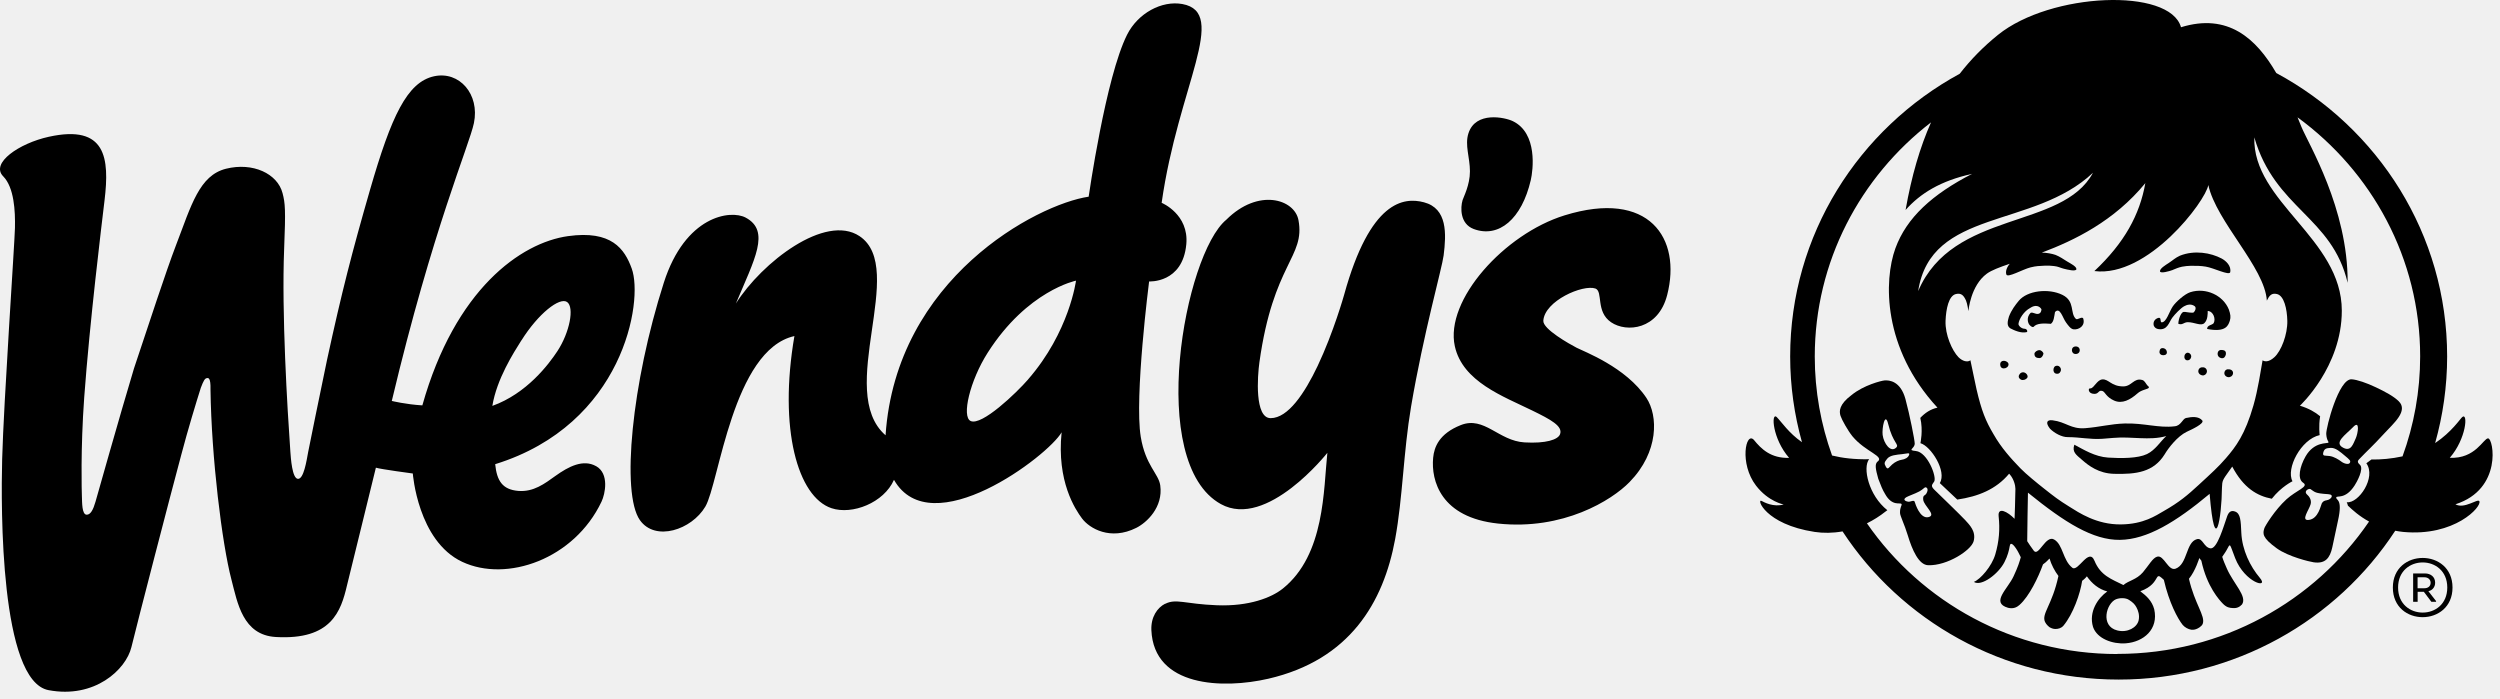
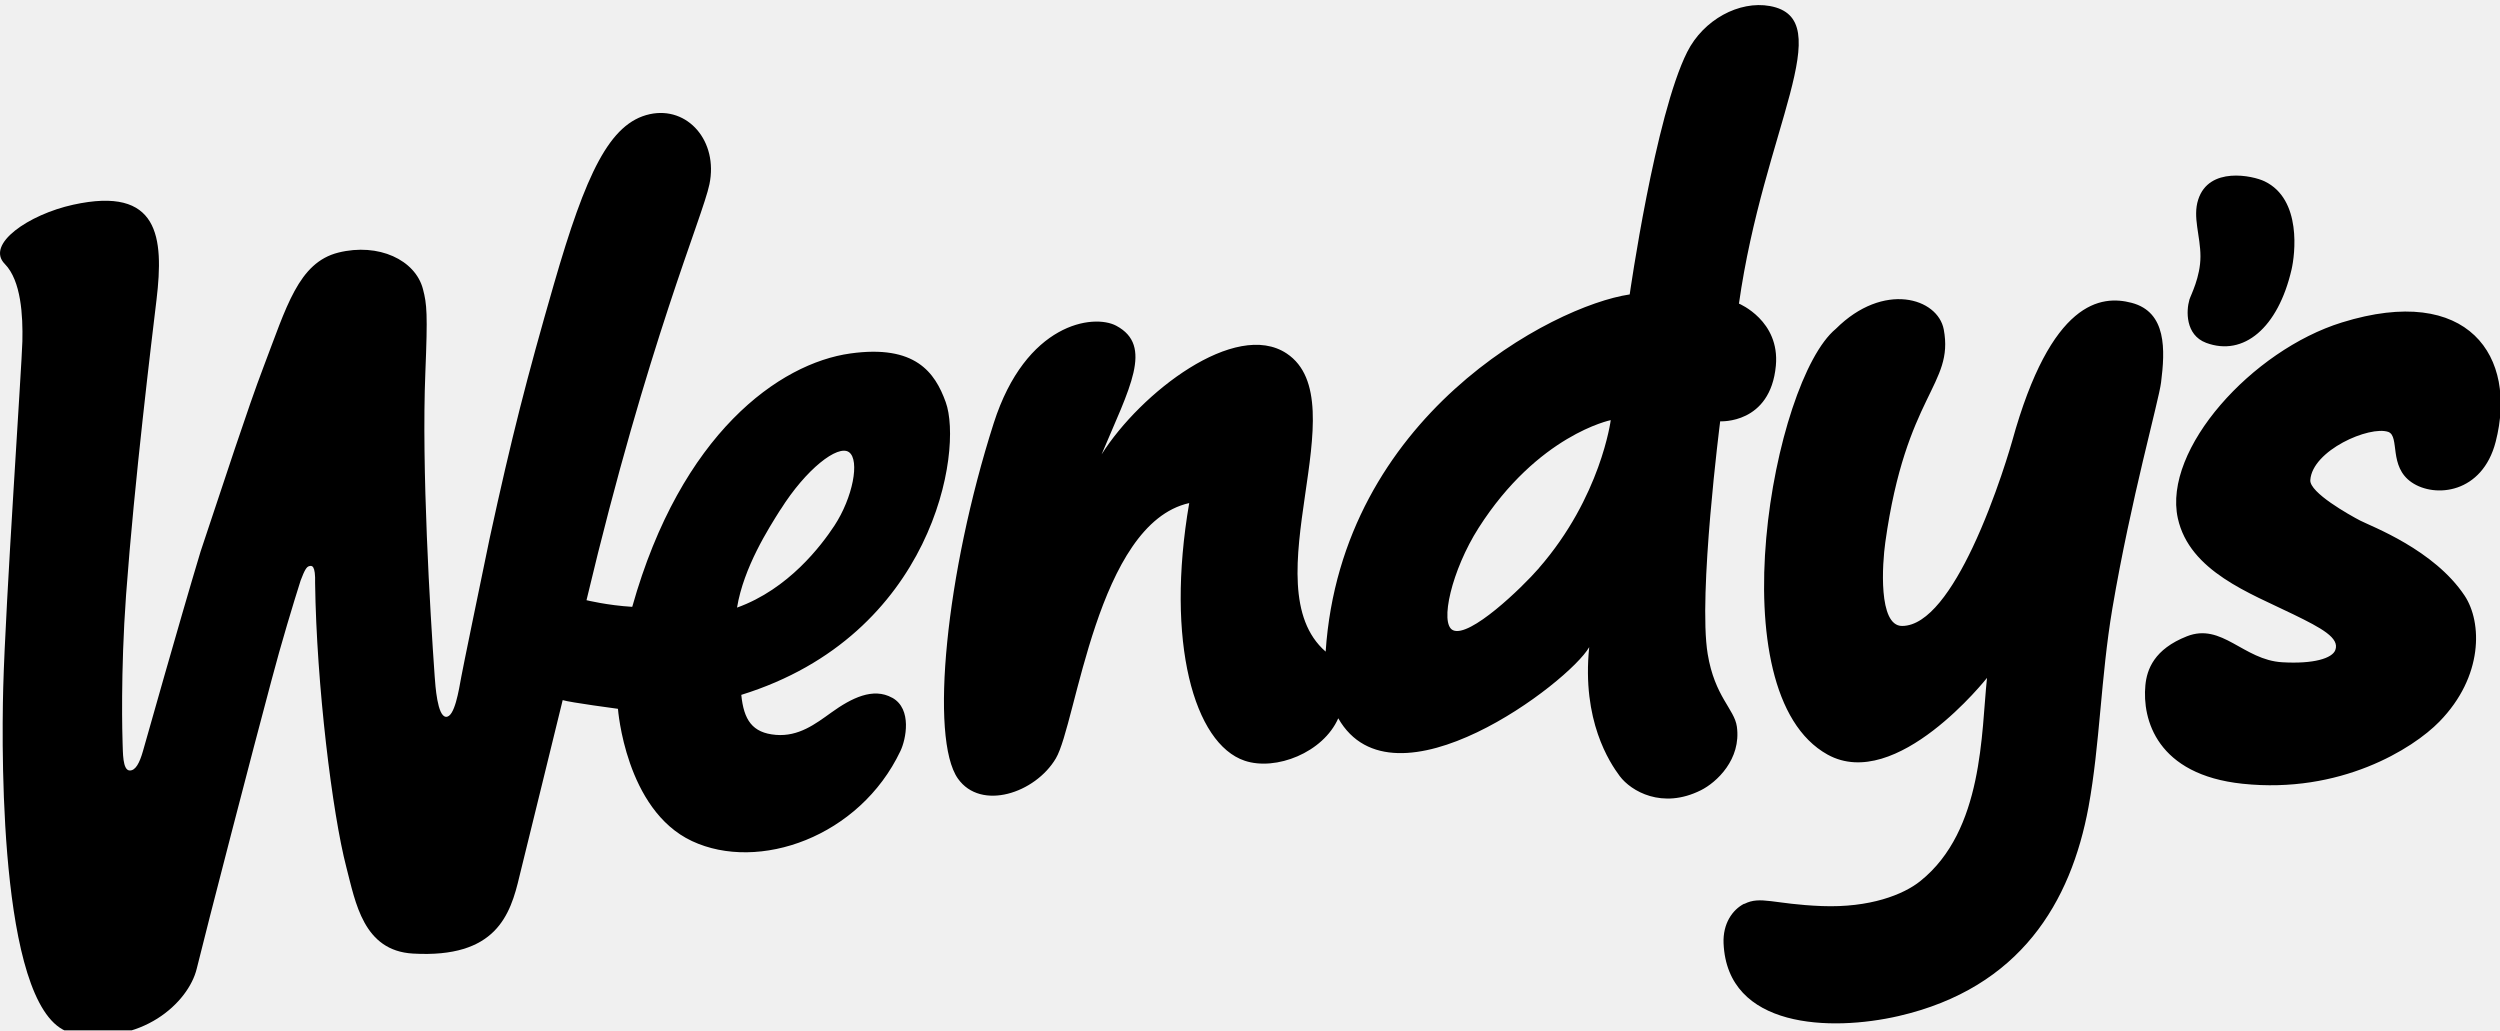
- <svg xmlns="http://www.w3.org/2000/svg" width="247" height="69" viewBox="0 0 247 69" fill="none">
-   <path d="M144.497 19.786C144.588 19.484 145.23 18.292 145.23 16.927C145.23 15.561 144.706 14.337 145.08 13.178C145.787 10.962 148.688 11.593 149.461 11.967C151.943 13.158 151.465 16.83 151.242 17.79C150.352 21.642 148.079 23.548 145.604 22.627C144.215 22.105 144.294 20.476 144.497 19.799V19.786ZM115.124 59.658C116.198 59.11 117.069 59.677 120.239 59.8C123.409 59.922 125.629 59.046 126.742 58.151C130.92 54.807 130.757 48.315 131.143 44.74C131.143 44.74 125.164 52.321 120.619 49.803C113.244 45.719 117.023 25.12 121.162 21.706C124.312 18.563 127.895 19.664 128.288 21.745C128.975 25.422 125.799 25.989 124.43 35.793C124.234 37.184 123.946 41.313 125.537 41.313C127.259 41.313 128.897 38.859 130.18 36.16C131.759 32.836 132.8 29.126 132.8 29.126C135.374 19.799 138.694 19.464 140.685 19.986C143.017 20.598 142.899 23.104 142.63 25.242C142.48 26.46 140.646 32.914 139.415 40.166C138.648 44.727 138.596 49.146 137.843 53.255C136.684 59.542 133.344 65.204 125.308 67.059C120.835 68.089 113.997 67.89 113.755 62.254C113.703 60.959 114.338 60.044 115.117 59.645L115.124 59.658ZM155.781 34.363C155.054 33.983 152.428 32.514 152.48 31.69C152.605 29.725 156.39 28.076 157.634 28.508C158.401 28.811 157.634 30.788 159.173 31.838C160.712 32.888 163.836 32.572 164.714 29.158C166.161 23.542 162.939 18.685 154.569 21.281C148.642 23.116 142.735 29.648 143.737 34.208C144.51 37.712 148.518 39.155 151.373 40.553C153.22 41.455 154.432 42.105 154.131 42.904C153.928 43.445 152.716 43.832 150.627 43.709C148.059 43.561 146.651 41.081 144.333 41.996C142.178 42.846 141.694 44.179 141.595 45.229C141.379 47.484 142.349 51.136 148.02 51.729C154.438 52.405 159.232 49.442 161.001 47.626C163.915 44.643 163.823 41.068 162.671 39.323C160.653 36.276 156.501 34.737 155.768 34.356L155.781 34.363ZM114.77 20.044C116.401 8.514 121.431 1.242 116.814 0.398C114.79 0.031 112.432 1.294 111.358 3.426C109.243 7.619 107.56 19.432 107.56 19.432C102.471 20.186 88.534 27.484 87.493 43.007C82.503 38.666 89.7 26.511 84.919 23.329C81.54 21.081 75.279 25.912 72.705 29.989C74.539 25.622 76.15 22.827 73.674 21.5C72.162 20.695 67.702 21.319 65.586 27.928C62.416 37.841 61.355 48.74 63.222 51.387C64.741 53.539 68.33 52.347 69.686 50.054C71.048 47.754 72.391 34.563 78.488 33.203C76.91 42.376 78.816 49.088 82.149 50.209C84.199 50.898 87.329 49.674 88.325 47.407C91.986 53.816 103.565 45.036 104.888 42.711C104.39 47.555 106.237 50.331 106.905 51.226C107.645 52.212 109.708 53.435 112.262 52.154C113.284 51.645 114.934 50.125 114.633 47.954C114.469 46.795 113.172 45.983 112.707 43.162C112.065 39.271 113.532 27.806 113.532 27.806C113.532 27.806 116.846 28.012 117.207 24.134C117.482 21.165 114.783 20.044 114.783 20.044H114.77ZM101.574 37.493C100.415 38.827 97.002 42.099 95.902 41.596C94.985 41.184 95.824 37.609 97.585 34.846C101.502 28.701 106.309 27.729 106.309 27.729C106.309 27.729 105.66 32.798 101.574 37.487V37.493ZM58.886 46.054C57.629 45.352 56.201 46.067 54.859 47.033C53.811 47.786 52.711 48.624 51.211 48.502C49.646 48.373 49.089 47.51 48.925 45.861C61.604 41.931 63.582 29.738 62.416 26.537C61.709 24.579 60.412 22.73 56.123 23.329C51.453 23.98 44.95 28.592 41.728 40.051C40.09 39.954 38.709 39.613 38.709 39.613C42.763 22.563 46.371 14.344 46.823 12.16C47.412 9.313 45.389 6.994 42.887 7.535C40.235 8.115 38.669 11.438 36.554 18.769C34.773 24.939 33.764 28.869 32.317 35.529C31.688 38.563 30.529 44.186 30.45 44.643C30.28 45.571 30.005 47.342 29.435 47.31C28.865 47.278 28.734 45.262 28.688 44.63C28.387 40.36 27.817 30.898 28.073 24.598C28.23 20.707 28.178 20.083 27.916 19.084C27.418 17.158 24.988 16.012 22.336 16.669C19.69 17.332 18.911 20.25 17.385 24.237C16.356 26.936 14.798 31.735 13.239 36.398C11.785 41.223 9.552 49.178 9.434 49.577C9.211 50.357 8.949 50.853 8.569 50.853C8.078 50.853 8.118 49.616 8.091 49.03C8.078 48.688 7.947 44.418 8.321 39.258C8.871 31.754 10.03 22.292 10.331 19.773C10.822 15.645 10.502 12.263 4.823 13.513C1.896 14.157 -0.973 16.121 0.318 17.422C1.398 18.524 1.516 20.843 1.477 22.524C1.444 24.031 0.363 39.774 0.213 45.371C0.088 50.215 0.01 67.271 4.791 68.186C9.336 69.049 12.44 66.176 12.984 63.935C13.593 61.423 16.808 49.023 17.915 44.914C18.557 42.472 19.389 39.735 19.84 38.318C20.109 37.603 20.24 37.403 20.41 37.365C20.581 37.319 20.829 37.287 20.797 38.492C20.888 45.197 21.936 53.706 22.86 57.242C23.462 59.555 23.98 62.75 27.254 62.936C32.742 63.252 33.685 60.398 34.288 57.816C34.681 56.179 36.947 47.039 37.137 46.208C37.628 46.363 40.785 46.782 40.785 46.782C40.785 46.782 41.276 53.448 45.67 55.51C50.058 57.571 56.732 55.252 59.43 49.564C59.79 48.811 60.216 46.795 58.893 46.054H58.886ZM51.519 33.629C53.189 30.968 55.298 29.326 56.031 29.841C56.765 30.363 56.286 32.843 55.068 34.698C54.21 35.999 52.049 38.878 48.644 40.102C49.082 37.442 50.726 34.878 51.512 33.629H51.519Z" fill="black" />
-   <path d="M236.414 58.047C236.414 61.964 242.308 61.944 242.308 58.047C242.308 54.151 236.414 54.151 236.414 58.047ZM236.931 58.047C236.931 54.743 241.791 54.743 241.791 58.047C241.791 61.352 236.931 61.345 236.931 58.047Z" fill="black" />
-   <path d="M240.592 57.571C240.592 56.991 240.147 56.656 239.584 56.656H238.418V59.458H238.863V58.473H239.479L240.219 59.458H240.684V59.387L239.924 58.408C240.33 58.331 240.592 57.989 240.592 57.571ZM238.857 57.036H239.544C239.891 57.036 240.147 57.262 240.147 57.577C240.147 57.912 239.891 58.118 239.544 58.118H238.857V57.036Z" fill="black" />
-   <path d="M197.99 35.645C197.748 35.645 197.617 35.793 197.617 35.986C197.617 36.237 197.741 36.398 197.977 36.398C198.18 36.405 198.449 36.244 198.442 35.993C198.442 35.793 198.18 35.651 197.99 35.645Z" fill="black" />
-   <path d="M199.87 36.785C199.654 36.778 199.451 36.997 199.451 37.204C199.451 37.384 199.654 37.564 199.863 37.545C200.086 37.545 200.328 37.384 200.328 37.204C200.328 36.991 200.092 36.772 199.87 36.785Z" fill="black" />
-   <path d="M201.494 34.595C201.252 34.595 201.003 34.794 201.003 34.956C201.003 35.258 201.18 35.374 201.494 35.381C201.658 35.381 201.808 35.258 201.893 34.962C201.893 34.782 201.651 34.588 201.494 34.588V34.595Z" fill="black" />
-   <path d="M202.876 36.527C202.876 36.727 202.974 36.927 203.236 36.927C203.452 36.952 203.622 36.74 203.622 36.521C203.622 36.321 203.459 36.134 203.249 36.134C202.987 36.134 202.889 36.321 202.882 36.534L202.876 36.527Z" fill="black" />
-   <path d="M204.703 34.601C204.703 34.794 204.834 34.975 205.076 34.975C205.332 34.975 205.482 34.801 205.482 34.595C205.482 34.395 205.338 34.234 205.089 34.228C204.84 34.228 204.703 34.395 204.703 34.601Z" fill="black" />
-   <path d="M214.088 34.852C214.101 34.621 213.97 34.447 213.76 34.402C213.512 34.356 213.394 34.479 213.361 34.704C213.328 34.859 213.4 35.039 213.623 35.084C213.852 35.13 214.049 35.052 214.094 34.852H214.088Z" fill="black" />
-   <path d="M216.485 35.278C216.524 35.084 216.4 34.891 216.184 34.852C216.013 34.82 215.856 34.975 215.823 35.155C215.784 35.368 215.869 35.555 216.053 35.593C216.269 35.632 216.446 35.49 216.485 35.284V35.278Z" fill="black" />
-   <path d="M219.628 34.588C219.327 34.53 219.157 34.64 219.111 34.859C219.065 35.091 219.177 35.329 219.484 35.387C219.72 35.432 219.871 35.245 219.917 35.007C219.956 34.788 219.864 34.627 219.635 34.588H219.628Z" fill="black" />
-   <path d="M217.736 36.295C217.461 36.25 217.245 36.36 217.199 36.611C217.159 36.817 217.303 37.036 217.592 37.088C217.795 37.126 217.998 36.965 218.037 36.766C218.083 36.547 217.945 36.34 217.729 36.295H217.736Z" fill="black" />
-   <path d="M220.277 36.495C220.028 36.444 219.825 36.547 219.773 36.791C219.727 37.01 219.884 37.223 220.133 37.261C220.342 37.3 220.572 37.152 220.617 36.933C220.67 36.701 220.499 36.521 220.277 36.489V36.495Z" fill="black" />
-   <path d="M216.007 41.287C215.62 41.365 215.502 42.067 214.848 42.118C213.309 42.312 211.815 41.783 209.916 41.841C208.554 41.88 207.473 42.189 206.013 42.305C204.605 42.414 204.12 41.687 202.797 41.526C202.195 41.448 202.09 41.79 202.542 42.357C202.967 42.788 203.714 43.2 204.297 43.188C205.495 43.188 206.504 43.432 207.689 43.355C207.873 43.349 208.6 43.278 208.79 43.265C210.636 43.097 212.32 43.561 214.029 43.084C213.439 43.619 212.961 44.456 212.123 44.862C211.219 45.294 209.576 45.294 208.279 45.21C206.969 45.12 205.862 44.424 204.945 43.935C204.696 44.663 205.135 44.94 205.705 45.435C206.347 46.002 207.349 46.775 208.862 46.814C211.049 46.872 212.771 46.659 213.872 44.882C214.212 44.302 215.116 43.104 216.053 42.659C216.583 42.414 217.788 41.854 217.592 41.551C217.231 41.1 216.518 41.178 216.007 41.294V41.287Z" fill="black" />
-   <path d="M214.671 26.666C214.965 26.55 215.214 26.427 215.588 26.35C215.843 26.299 216.216 26.26 216.472 26.26C217.055 26.26 217.428 26.26 217.932 26.344C218.725 26.472 220.218 27.239 220.342 26.904C220.48 26.273 219.917 25.764 219.491 25.538C218.43 24.978 216.819 24.688 215.378 25.262C214.893 25.487 214.73 25.68 214.271 25.983C213.957 26.189 213.374 26.53 213.407 26.814C213.459 27.039 214.284 26.814 214.671 26.672V26.666Z" fill="black" />
-   <path d="M206.694 38.885C207.408 39.059 207.257 38.472 207.729 38.633C208.004 38.737 208.069 39.213 208.868 39.574C209.667 39.935 210.466 39.503 211.187 38.865C211.58 38.492 212.28 38.46 212.313 38.286C212.333 38.196 212.189 38.131 212.13 38.047C211.992 37.848 211.861 37.596 211.658 37.545C210.82 37.3 210.623 38.183 209.772 38.176C208.58 38.176 208.331 37.423 207.696 37.487C207.179 37.545 206.903 38.324 206.55 38.376C206.268 38.318 206.327 38.788 206.687 38.878L206.694 38.885Z" fill="black" />
-   <path d="M203.026 30.84C203.531 30.273 203.786 31.413 204.127 31.864C204.343 32.16 204.585 32.514 204.886 32.54C205.397 32.592 206.065 32.186 205.816 31.445C205.666 31.252 205.26 31.638 205.102 31.509C204.487 30.936 205.044 29.764 203.766 29.133C202.404 28.463 200.282 28.695 199.437 29.738C199.11 30.144 198.75 30.595 198.481 31.284C198.35 31.741 198.232 32.212 198.638 32.45C198.979 32.624 199.699 32.972 200.276 32.804C200.341 32.592 200.158 32.482 200.033 32.482C199.673 32.469 199.418 32.154 199.424 32.005C199.47 31.522 199.974 30.743 200.57 30.434C201.114 30.054 201.533 30.26 201.697 30.556C201.684 30.788 201.599 30.962 201.396 31.007C201.081 31.072 200.859 30.807 200.623 30.91C200.184 31.361 200.354 31.909 200.511 32.096C200.669 32.282 200.852 32.353 200.918 32.295C201.212 31.928 201.92 31.935 202.627 31.993C202.928 31.78 202.948 31.271 203.033 30.84H203.026Z" fill="black" />
-   <path d="M220.31 31.677C220.414 31.336 220.375 31.052 220.211 30.582C219.648 29.178 217.939 28.379 216.4 28.869C215.843 29.049 214.979 29.822 214.671 30.273C214.297 30.833 214.055 31.832 213.57 31.851C213.381 31.787 213.564 31.368 213.282 31.4C212.916 31.477 212.693 31.793 212.791 32.166C212.863 32.353 213.027 32.495 213.289 32.521C214.153 32.63 214.291 31.844 214.618 31.394C214.893 31.02 215.47 30.44 215.778 30.266C216.059 30.105 216.478 29.983 216.838 30.253C217.048 30.427 216.839 30.814 216.688 30.891C216.288 30.923 215.915 30.782 215.725 30.82C215.535 30.859 215.254 31.361 215.214 31.986C215.633 32.154 215.732 31.844 216.144 31.832C216.806 31.825 217.454 32.25 217.795 31.922C218.135 31.593 218.122 30.988 218.122 30.724C218.685 30.749 218.941 31.529 218.705 31.935C218.515 32.147 218.063 32.108 218.063 32.501C219.982 32.882 220.165 32.096 220.316 31.664L220.31 31.677Z" fill="black" />
-   <path d="M230.814 49.152C230.854 48.914 231.712 49.403 232.642 47.954C232.818 47.69 233.604 46.305 233.152 45.912C232.786 45.59 233.015 45.455 233.218 45.236C233.788 44.63 234.364 44.134 235.582 42.807C236.473 41.835 237.966 40.598 236.997 39.645C236.492 39.149 235.648 38.698 234.737 38.266C233.82 37.828 232.884 37.513 232.347 37.474C231.063 37.39 229.812 42.234 229.832 42.872C229.871 43.555 230.114 43.626 230.042 43.728C229.963 43.851 228.647 43.593 227.789 45.094C227.212 46.105 226.957 47.316 227.553 47.696C228.155 48.083 226.885 48.437 225.909 49.326C224.737 50.395 223.787 51.98 223.722 52.179C223.545 52.721 223.492 53.126 224.946 54.176C226.099 55.007 228.214 55.503 228.588 55.555C229.734 55.722 230.199 55.149 230.434 54.06C230.703 52.791 230.86 52.038 230.991 51.452C231.502 49.178 230.762 49.474 230.827 49.139L230.814 49.152ZM232.497 42.183C233.198 41.455 232.956 42.846 232.753 43.297C232.484 43.87 232.288 44.643 231.509 44.237C230.533 43.728 231.751 42.962 232.497 42.183ZM229.871 49.429C229.662 49.455 229.505 49.532 229.393 49.732C229.288 49.925 229.066 51.252 228.116 51.368C227.278 51.477 228.136 50.382 228.293 49.809C228.411 49.365 228.103 49.004 227.959 48.882C227.54 48.514 228.123 48.231 228.273 48.321C228.725 48.617 228.679 48.74 230.022 48.824C230.703 48.862 230.277 49.377 229.878 49.423L229.871 49.429ZM230.166 45.055C229.727 44.991 229.446 45.107 229.537 44.721C229.635 44.34 229.812 44.27 230.29 44.25C230.762 44.237 231.227 44.65 231.685 45.036C232.118 45.403 232.288 45.519 232.163 45.732C232.039 45.944 231.561 45.796 231.312 45.596C231.083 45.423 230.605 45.113 230.166 45.055Z" fill="black" />
-   <path d="M194.192 51.419C193.799 50.981 191.271 48.54 191.12 48.392C190.688 47.973 190.93 47.864 191.1 47.574C191.369 47.117 190.439 44.675 189.286 44.559C188.383 44.469 189.168 44.347 189.175 43.825C189.175 43.484 188.671 40.946 188.258 39.426C187.767 37.635 186.654 37.558 186.215 37.584C185.874 37.609 184.119 38.06 182.94 39.026C181.709 39.947 181.689 40.617 181.846 41.094C181.971 41.474 182.56 42.531 183.019 43.104C184.329 44.682 186.28 45.081 185.468 45.635C185.232 45.886 185.298 46.324 185.573 47.303C185.796 47.909 186.018 48.444 186.234 48.785C186.955 50.099 187.773 49.596 187.872 49.803C187.937 49.931 187.708 50.073 187.721 50.672C187.721 50.968 188.166 51.812 188.481 52.869C188.926 54.344 189.574 55.812 190.498 55.844C192.391 55.909 194.761 54.363 194.997 53.468C195.253 52.495 194.598 51.877 194.192 51.419ZM186.549 41.88C187.02 43.812 187.688 43.896 187.335 44.231C186.785 44.753 186.117 43.806 186.005 42.975C185.92 42.331 186.241 40.624 186.549 41.88ZM186.935 45.899C186.621 46.176 186.523 46.466 186.326 46.118C186.13 45.777 186.169 45.68 186.451 45.326C186.732 44.972 187.38 44.927 187.924 44.869C188.435 44.817 188.697 44.688 188.625 44.927C188.527 45.236 188.173 45.384 187.891 45.423C187.629 45.461 187.25 45.616 186.935 45.899ZM190.504 51.097C189.692 51.258 189.234 49.783 189.168 49.571C189.103 49.365 188.743 49.59 188.566 49.571C188.186 49.532 187.872 49.3 188.566 49.017C189.751 48.54 189.719 48.521 190.151 48.179C190.288 48.07 190.635 48.25 190.314 48.779C190.177 48.991 189.967 48.894 190.013 49.371C190.072 49.983 191.395 50.917 190.504 51.097Z" fill="black" />
-   <path d="M242.603 49.822C247.259 48.334 246.369 43.31 245.818 43.31C245.367 43.31 244.574 45.352 242.04 45.229C243.677 43.349 243.86 40.714 243.271 41.204C243.081 41.358 242.229 42.685 240.592 43.774C241.358 41.049 241.778 38.183 241.778 35.22C241.778 23.142 234.953 12.63 224.894 7.213C222.916 3.799 220.12 1.261 215.483 2.691C214.383 -1.238 202.62 -0.761 197.401 3.445C195.973 4.598 194.722 5.867 193.622 7.284C183.634 12.727 176.869 23.194 176.869 35.22C176.869 38.15 177.282 40.991 178.035 43.69C176.712 42.769 176.037 41.706 175.527 41.191C174.963 40.721 175.121 43.361 176.764 45.236C174.957 45.294 174.007 44.353 173.287 43.465C172.481 42.576 171.826 45.809 173.496 47.98C174.728 49.577 176.227 49.841 176.227 49.841C175.225 50.131 174.308 49.629 174.046 49.493C173.509 49.204 174.354 51.799 179.286 52.553C180.137 52.682 181.074 52.675 182.043 52.502C187.819 61.307 197.879 67.142 209.327 67.142C220.775 67.142 230.88 61.275 236.65 52.437C236.898 52.482 237.147 52.527 237.416 52.553C242.518 53.043 245.236 50.047 244.96 49.519C244.803 49.223 243.493 50.324 242.603 49.828V49.822ZM223.545 35.6C223.545 35.6 223.545 35.593 223.545 35.587C223.361 36.611 223.093 38.479 222.641 40.051C221.816 42.923 220.906 44.134 219.91 45.281C219.144 46.163 218.502 46.737 217.245 47.896C216.151 48.907 215.332 49.609 213.754 50.505C213.02 50.923 211.796 51.793 209.536 51.812C207.139 51.838 205.391 50.647 204.441 50.054C203.367 49.39 202.948 49.056 201.992 48.302C201.278 47.742 200.164 46.833 199.621 46.273C198.697 45.319 197.722 44.244 196.955 42.891C196.189 41.596 195.776 40.598 195.279 38.453C195.167 37.983 194.873 36.489 194.676 35.593C194.408 35.819 193.897 35.696 193.497 35.291C192.869 34.646 192.168 33.075 192.22 31.703C192.266 30.517 192.535 29.21 193.249 29.049C193.779 28.927 194.015 29.191 194.244 29.7C194.368 29.977 194.48 30.736 194.48 30.736C194.48 30.736 194.676 28.224 196.307 27.033C196.759 26.704 197.551 26.402 198.566 26.06C198.265 26.408 198.121 26.827 198.232 27.129C198.357 27.471 199.824 26.621 200.603 26.421C201.186 26.273 201.481 26.279 202.057 26.247C202.306 26.234 202.686 26.253 202.941 26.286C203.36 26.331 203.55 26.46 203.878 26.543C204.277 26.646 205.063 26.84 205.148 26.608C205.188 26.337 204.559 26.028 204.238 25.835C203.845 25.59 203.518 25.358 203.085 25.184C202.738 25.062 202.201 24.965 201.73 24.959C204.939 23.754 208.881 21.848 211.959 18.092C211.409 21.21 209.896 23.993 206.923 26.782C212.208 27.445 217.932 19.857 218.181 18.279C218.974 21.906 223.761 26.421 223.964 29.7C224.213 29.197 224.429 28.927 224.959 29.049C225.667 29.21 225.961 30.517 225.988 31.703C226.014 33.055 225.379 34.685 224.711 35.291C224.108 35.838 223.715 35.716 223.532 35.593C223.532 35.593 223.532 35.6 223.532 35.606L223.545 35.6ZM189.515 28.759C190.773 20.566 200.898 22.633 206.786 17.068C203.753 22.724 192.947 20.72 189.515 28.759ZM209.189 64.618C198.914 64.618 189.836 59.49 184.453 51.703C185.082 51.394 185.704 51.007 186.32 50.518C186.372 50.479 186.418 50.447 186.47 50.408C184.617 48.946 184.008 46.189 184.669 45.371C183.222 45.403 182.023 45.255 181.008 45.004C179.908 41.944 179.299 38.653 179.299 35.226C179.299 25.841 183.798 17.474 190.786 12.089C189.692 14.55 188.861 17.39 188.271 20.746C189.719 19.116 191.716 17.867 194.84 17.178C190.924 19.194 188.376 21.487 187.263 24.54C186.117 27.69 185.986 34.395 191.421 40.276C190.747 40.418 190.184 40.798 189.725 41.287C190.02 42.531 189.738 43.786 189.738 43.786C190.766 44.076 192.377 46.563 191.651 47.729L193.38 49.358C195.429 49.056 197.204 48.36 198.501 46.801C198.521 46.827 198.54 46.846 198.56 46.865C198.966 47.323 199.123 47.961 199.123 48.302C199.123 49.075 199.038 51.258 199.038 51.258C198.37 50.569 197.355 50.015 197.466 51.02C197.604 52.282 197.512 53.493 197.132 54.782C196.792 55.941 195.678 57.229 195.017 57.493C195.757 57.983 197.453 56.695 198.042 55.535C198.363 54.911 198.501 54.344 198.566 53.931C198.652 53.423 199.064 54.015 199.189 54.196C199.392 54.492 199.516 54.788 199.654 55.052C199.536 55.49 199.385 55.986 198.946 56.927C198.363 58.202 196.648 59.542 198.396 60.051C198.959 60.186 199.3 59.967 199.529 59.767C200.492 58.911 201.383 57.049 201.848 55.761C202.234 55.503 202.489 55.155 202.496 55.188C202.666 55.774 203 56.418 203.373 56.907C202.758 59.793 201.671 60.637 202.051 61.455C202.182 61.732 202.476 61.957 202.476 61.957C202.679 62.08 202.869 62.138 203.053 62.144C203.341 62.144 203.635 62.08 203.865 61.822C204.827 60.663 205.522 58.666 205.718 57.384C206.013 57.171 206.183 56.94 206.183 56.94C206.674 57.648 207.349 58.215 208.2 58.434C207.283 59.078 206.34 60.444 206.792 61.944C207.198 63.123 208.744 63.651 210.014 63.561C211.783 63.432 213.282 62.176 212.837 60.192C212.608 59.355 212.071 58.878 211.462 58.415C212.608 58.002 212.889 57.429 213.119 57.043C213.276 56.772 213.466 57.004 213.787 57.287C214.304 59.542 215.155 61.126 215.653 61.745C215.876 61.996 216.177 62.163 216.518 62.221C216.74 62.228 216.904 62.202 217.1 62.105C217.1 62.105 217.526 61.912 217.631 61.629C217.913 60.862 216.825 59.651 216.269 57.184C216.924 56.379 217.29 55.136 217.29 55.136C217.29 55.136 217.369 55.252 217.493 55.394C218.044 57.964 219.288 59.303 219.622 59.645C219.989 60.019 220.27 60.057 220.591 60.076C220.991 60.109 221.259 59.986 221.508 59.722C222.052 58.93 220.689 57.693 220.021 56.192C219.825 55.742 219.661 55.374 219.556 55.014C219.792 54.685 219.962 54.395 219.962 54.395C220.401 53.609 220.237 53.622 220.833 55.142C221.79 57.59 224.226 58.215 223.27 57.088C222.314 55.961 221.521 54.337 221.443 52.643C221.39 51.439 221.364 50.737 220.833 50.543C220.46 50.402 220.211 50.543 220.041 51.014C219.7 51.973 219.059 54.273 218.391 54.176C217.723 54.08 217.631 53.12 217.061 53.268C215.941 53.564 216.151 55.748 214.946 56.186C214.206 56.45 213.8 54.788 213.119 55.001C212.673 55.136 212.313 55.844 211.717 56.547C211.075 57.287 210.309 57.352 209.792 57.803C208.619 57.217 207.539 56.875 206.936 55.407C206.38 54.041 205.319 56.534 204.749 56.096C203.793 55.355 203.838 53.803 202.941 53.3C202.103 52.837 201.409 55.059 200.931 54.402C200.649 54.022 200.446 53.719 200.289 53.468C200.315 51.529 200.328 50.105 200.361 48.675C204.022 51.645 206.792 53.371 209.445 53.339C212.143 53.307 214.998 51.561 218.312 48.791C218.836 55.226 219.504 51.155 219.53 48.186C219.556 47.477 219.583 47.445 220.251 46.511C220.355 46.357 220.454 46.221 220.545 46.099C221.652 48.199 222.995 48.998 224.455 49.275C225.379 48.089 226.498 47.548 226.498 47.548C225.83 46.312 227.33 43.4 229.184 42.988C229.184 42.988 229.066 42.112 229.229 41.126C228.738 40.714 228.096 40.347 227.232 40.083C227.232 40.083 231.371 36.25 231.371 30.698C231.371 23.555 222.543 19.96 222.726 13.571C224.776 20.643 230.395 21.377 231.947 27.941C231.993 20.579 228.044 14.17 227.376 12.521C227.252 12.218 227.127 11.902 226.996 11.593C234.338 16.952 239.112 25.545 239.112 35.207C239.112 38.672 238.496 42.002 237.37 45.088C236.276 45.326 235.222 45.416 234.298 45.397L233.794 45.77C234.796 47.162 233.035 49.764 231.856 49.622C231.908 49.725 231.947 49.835 231.974 49.957C232.412 50.37 233.074 50.988 234.063 51.529C228.692 59.407 219.563 64.605 209.215 64.605L209.189 64.618ZM209.084 59.2C209.386 59.078 209.988 59.026 210.361 59.278C210.722 59.516 210.905 59.684 211.075 59.993C211.252 60.315 211.409 60.779 211.298 61.287C211.141 61.996 210.198 62.543 209.183 62.286C207.486 61.861 208.089 59.593 209.084 59.194V59.2Z" fill="black" />
+ <svg xmlns="http://www.w3.org/2000/svg" width="165" height="68" viewBox="0 0 165 68" fill="none">
+   <g clip-path="url(#clip0_394_1372)">
+     <path d="M144.497 19.786C144.588 19.484 145.23 18.292 145.23 16.927C145.23 15.561 144.706 14.337 145.08 13.178C145.787 10.962 148.688 11.593 149.461 11.967C151.943 13.158 151.465 16.83 151.242 17.79C150.352 21.642 148.079 23.548 145.604 22.627C144.215 22.105 144.294 20.476 144.497 19.799V19.786ZM115.124 59.658C116.198 59.11 117.069 59.677 120.239 59.8C123.409 59.922 125.629 59.046 126.742 58.151C130.92 54.807 130.757 48.315 131.143 44.74C131.143 44.74 125.164 52.321 120.619 49.803C113.244 45.719 117.023 25.12 121.162 21.706C124.312 18.563 127.895 19.664 128.288 21.745C128.975 25.422 125.799 25.989 124.43 35.793C124.234 37.184 123.946 41.313 125.537 41.313C127.259 41.313 128.897 38.859 130.18 36.16C131.759 32.836 132.8 29.126 132.8 29.126C135.374 19.799 138.694 19.464 140.685 19.986C143.017 20.598 142.899 23.104 142.63 25.242C142.48 26.459 140.646 32.914 139.415 40.166C138.648 44.727 138.596 49.146 137.843 53.255C136.684 59.542 133.344 65.204 125.308 67.059C120.835 68.089 113.997 67.89 113.755 62.254C113.703 60.959 114.338 60.044 115.117 59.645L115.124 59.658ZM155.781 34.363C155.054 33.983 152.428 32.514 152.48 31.69C152.605 29.725 156.39 28.076 157.634 28.508C158.401 28.811 157.634 30.788 159.173 31.838C160.712 32.888 163.836 32.572 164.714 29.158C166.161 23.542 162.939 18.685 154.569 21.281C148.642 23.116 142.735 29.648 143.737 34.208C144.51 37.712 148.518 39.155 151.373 40.553C153.22 41.455 154.432 42.105 154.131 42.904C153.928 43.445 152.716 43.832 150.627 43.709C148.059 43.561 146.651 41.081 144.333 41.996C142.178 42.846 141.694 44.179 141.595 45.229C141.379 47.484 142.349 51.136 148.02 51.729C154.438 52.405 159.232 49.442 161.001 47.626C163.915 44.643 163.823 41.068 162.671 39.323C160.653 36.276 156.501 34.737 155.768 34.356L155.781 34.363ZM114.77 20.044C116.401 8.514 121.431 1.242 116.814 0.398C114.79 0.031 112.432 1.294 111.358 3.426C109.243 7.619 107.56 19.432 107.56 19.432C102.471 20.186 88.534 27.484 87.493 43.007C82.503 38.666 89.7 26.511 84.919 23.329C81.54 21.081 75.279 25.912 72.705 29.989C74.539 25.622 76.15 22.827 73.674 21.5C72.162 20.695 67.702 21.319 65.586 27.928C62.416 37.841 61.355 48.74 63.222 51.387C64.741 53.539 68.33 52.347 69.686 50.054C71.048 47.754 72.391 34.563 78.488 33.203C76.91 42.376 78.816 49.088 82.149 50.208C84.199 50.898 87.329 49.674 88.325 47.407C91.986 53.816 103.565 45.036 104.888 42.711C104.39 47.555 106.237 50.331 106.905 51.226C107.645 52.212 109.708 53.435 112.262 52.154C113.284 51.645 114.934 50.125 114.633 47.954C114.469 46.795 113.172 45.983 112.707 43.162C112.065 39.271 113.532 27.806 113.532 27.806C113.532 27.806 116.846 28.012 117.207 24.134C117.482 21.165 114.783 20.044 114.783 20.044H114.77ZM101.574 37.493C100.415 38.827 97.002 42.099 95.902 41.596C94.985 41.184 95.824 37.609 97.585 34.846C101.502 28.701 106.309 27.729 106.309 27.729C106.309 27.729 105.66 32.798 101.574 37.487V37.493ZM58.886 46.054C57.629 45.352 56.201 46.067 54.859 47.033C53.811 47.786 52.711 48.624 51.211 48.502C49.646 48.373 49.089 47.51 48.925 45.861C61.604 41.931 63.582 29.738 62.416 26.537C61.709 24.579 60.412 22.73 56.123 23.329C51.453 23.98 44.95 28.592 41.728 40.051C40.09 39.954 38.709 39.613 38.709 39.613C42.763 22.563 46.371 14.344 46.823 12.16C47.412 9.313 45.389 6.994 42.887 7.535C40.235 8.115 38.669 11.438 36.554 18.769C34.773 24.939 33.764 28.869 32.317 35.529C31.688 38.563 30.529 44.186 30.45 44.643C30.28 45.571 30.005 47.342 29.435 47.31C28.865 47.278 28.734 45.262 28.688 44.63C28.387 40.36 27.817 30.898 28.073 24.598C28.23 20.707 28.178 20.083 27.916 19.084C27.418 17.158 24.988 16.012 22.336 16.669C19.69 17.332 18.911 20.25 17.385 24.237C16.356 26.936 14.798 31.735 13.239 36.398C11.785 41.223 9.552 49.178 9.434 49.577C9.211 50.357 8.949 50.853 8.569 50.853C8.078 50.853 8.118 49.616 8.091 49.03C8.078 48.688 7.947 44.418 8.321 39.258C8.871 31.754 10.03 22.292 10.331 19.773C10.822 15.645 10.502 12.263 4.823 13.513C1.896 14.157 -0.973 16.121 0.318 17.422C1.398 18.524 1.516 20.843 1.477 22.524C1.444 24.031 0.363 39.774 0.213 45.371C0.088 50.215 0.01 67.271 4.791 68.186C9.336 69.049 12.44 66.176 12.984 63.935C13.593 61.423 16.808 49.023 17.915 44.914C18.557 42.472 19.389 39.735 19.84 38.318C20.109 37.603 20.24 37.403 20.41 37.365C20.581 37.319 20.829 37.287 20.797 38.492C20.888 45.197 21.936 53.706 22.86 57.242C23.462 59.555 23.98 62.75 27.254 62.936C32.742 63.252 33.685 60.398 34.288 57.816C34.681 56.179 36.947 47.039 37.137 46.208C37.628 46.363 40.785 46.782 40.785 46.782C40.785 46.782 41.276 53.448 45.67 55.51C50.058 57.571 56.732 55.252 59.43 49.564C59.79 48.811 60.216 46.795 58.893 46.054H58.886ZM51.519 33.629C53.189 30.968 55.298 29.326 56.031 29.841C56.765 30.363 56.286 32.843 55.068 34.698C54.21 35.999 52.049 38.878 48.644 40.102C49.082 37.442 50.726 34.878 51.512 33.629H51.519Z" fill="black" />
+     <path d="M236.414 58.047C236.414 61.964 242.308 61.944 242.308 58.047C242.308 54.151 236.414 54.151 236.414 58.047ZM236.931 58.047C236.931 54.743 241.791 54.743 241.791 58.047C241.791 61.352 236.931 61.345 236.931 58.047Z" fill="black" />
+     <path d="M240.592 57.571C240.592 56.991 240.147 56.656 239.584 56.656H238.418V59.458H238.863V58.473H239.479L240.219 59.458H240.684V59.387L239.924 58.408C240.33 58.331 240.592 57.989 240.592 57.571ZM238.857 57.036H239.544C239.891 57.036 240.147 57.262 240.147 57.577C240.147 57.912 239.891 58.118 239.544 58.118H238.857V57.036Z" fill="black" />
+     <path d="M197.99 35.645C197.748 35.645 197.617 35.793 197.617 35.986C197.617 36.237 197.741 36.398 197.977 36.398C198.18 36.405 198.449 36.244 198.442 35.993C198.442 35.793 198.18 35.651 197.99 35.645Z" fill="black" />
+     <path d="M199.87 36.785C199.654 36.778 199.451 36.997 199.451 37.204C199.451 37.384 199.654 37.564 199.863 37.545C200.086 37.545 200.328 37.384 200.328 37.204C200.328 36.991 200.092 36.772 199.87 36.785Z" fill="black" />
+     <path d="M201.494 34.595C201.252 34.595 201.003 34.794 201.003 34.956C201.003 35.258 201.18 35.374 201.494 35.381C201.658 35.381 201.808 35.258 201.893 34.962C201.893 34.782 201.651 34.588 201.494 34.588V34.595Z" fill="black" />
+     <path d="M202.876 36.527C202.876 36.727 202.974 36.927 203.236 36.927C203.452 36.952 203.622 36.74 203.622 36.521C203.622 36.321 203.459 36.134 203.249 36.134C202.987 36.134 202.889 36.321 202.882 36.534L202.876 36.527Z" fill="black" />
+     <path d="M204.703 34.601C204.703 34.794 204.834 34.975 205.076 34.975C205.332 34.975 205.482 34.801 205.482 34.595C205.482 34.395 205.338 34.234 205.089 34.228C204.84 34.228 204.703 34.395 204.703 34.601Z" fill="black" />
+     <path d="M214.088 34.852C214.101 34.621 213.97 34.447 213.76 34.402C213.512 34.356 213.394 34.479 213.361 34.704C213.328 34.859 213.4 35.039 213.623 35.084C213.852 35.13 214.049 35.052 214.094 34.852H214.088Z" fill="black" />
+     <path d="M216.485 35.278C216.524 35.084 216.4 34.891 216.184 34.852C216.013 34.82 215.856 34.975 215.823 35.155C215.784 35.368 215.869 35.555 216.053 35.593C216.269 35.632 216.446 35.49 216.485 35.284V35.278Z" fill="black" />
+     <path d="M219.628 34.588C219.327 34.53 219.157 34.64 219.111 34.859C219.065 35.091 219.177 35.329 219.484 35.387C219.72 35.432 219.871 35.245 219.917 35.007C219.956 34.788 219.864 34.627 219.635 34.588H219.628Z" fill="black" />
+     <path d="M217.736 36.295C217.461 36.25 217.245 36.36 217.199 36.611C217.159 36.817 217.303 37.036 217.592 37.088C217.795 37.126 217.998 36.965 218.037 36.766C218.083 36.547 217.945 36.34 217.729 36.295H217.736Z" fill="black" />
+     <path d="M220.277 36.495C220.028 36.444 219.825 36.547 219.773 36.791C219.727 37.01 219.884 37.223 220.133 37.261C220.342 37.3 220.571 37.152 220.617 36.933C220.67 36.701 220.499 36.521 220.277 36.489V36.495Z" fill="black" />
+     <path d="M216.007 41.287C215.62 41.365 215.502 42.067 214.848 42.118C213.309 42.312 211.815 41.783 209.916 41.841C208.554 41.88 207.473 42.189 206.013 42.305C204.605 42.414 204.12 41.687 202.797 41.526C202.195 41.448 202.09 41.79 202.542 42.357C202.967 42.788 203.714 43.2 204.297 43.188C205.495 43.188 206.504 43.432 207.689 43.355C207.873 43.349 208.6 43.278 208.79 43.265C210.636 43.097 212.32 43.561 214.029 43.084C213.439 43.619 212.961 44.456 212.123 44.862C211.219 45.294 209.576 45.294 208.279 45.21C206.969 45.12 205.862 44.424 204.945 43.935C204.696 44.663 205.135 44.94 205.705 45.435C206.347 46.002 207.349 46.775 208.862 46.814C211.049 46.872 212.771 46.659 213.872 44.882C214.212 44.302 215.116 43.104 216.053 42.659C216.583 42.414 217.788 41.854 217.592 41.551C217.231 41.1 216.518 41.178 216.007 41.294V41.287Z" fill="black" />
+     <path d="M214.671 26.666C214.965 26.55 215.214 26.427 215.588 26.35C215.843 26.299 216.216 26.26 216.472 26.26C217.055 26.26 217.428 26.26 217.932 26.344C218.725 26.472 220.218 27.239 220.342 26.904C220.48 26.273 219.917 25.764 219.491 25.538C218.43 24.978 216.819 24.688 215.378 25.262C214.893 25.487 214.73 25.68 214.271 25.983C213.957 26.189 213.374 26.53 213.407 26.814C213.459 27.039 214.284 26.814 214.671 26.672V26.666Z" fill="black" />
+     <path d="M206.694 38.885C207.408 39.059 207.257 38.472 207.729 38.633C208.004 38.737 208.069 39.213 208.868 39.574C209.667 39.935 210.466 39.503 211.187 38.865C211.58 38.492 212.28 38.46 212.313 38.286C212.333 38.196 212.189 38.131 212.13 38.047C211.992 37.848 211.861 37.596 211.658 37.545C210.82 37.3 210.623 38.183 209.772 38.176C208.58 38.176 208.331 37.423 207.696 37.487C207.179 37.545 206.903 38.324 206.55 38.376C206.268 38.318 206.327 38.788 206.687 38.878L206.694 38.885Z" fill="black" />
+     <path d="M203.026 30.84C203.531 30.273 203.786 31.413 204.127 31.864C204.343 32.16 204.585 32.514 204.886 32.54C205.397 32.592 206.065 32.186 205.816 31.445C205.666 31.252 205.26 31.638 205.102 31.509C204.487 30.936 205.043 29.764 203.766 29.133C202.404 28.463 200.282 28.695 199.437 29.738C199.11 30.144 198.75 30.595 198.481 31.284C198.35 31.741 198.232 32.212 198.638 32.45C198.979 32.624 199.699 32.972 200.276 32.804C200.341 32.592 200.158 32.482 200.033 32.482C199.673 32.469 199.418 32.154 199.424 32.005C199.47 31.522 199.974 30.743 200.57 30.434C201.114 30.054 201.533 30.26 201.697 30.556C201.684 30.788 201.599 30.962 201.396 31.007C201.081 31.072 200.859 30.807 200.623 30.91C200.184 31.361 200.354 31.909 200.511 32.096C200.669 32.282 200.852 32.353 200.918 32.295C201.212 31.928 201.92 31.935 202.627 31.993C202.928 31.78 202.948 31.271 203.033 30.84H203.026Z" fill="black" />
+     <path d="M220.31 31.677C220.414 31.336 220.375 31.052 220.211 30.582C219.648 29.178 217.939 28.379 216.4 28.869C215.843 29.049 214.979 29.822 214.671 30.273C214.297 30.833 214.055 31.832 213.57 31.851C213.381 31.787 213.564 31.368 213.282 31.4C212.916 31.477 212.693 31.793 212.791 32.166C212.863 32.353 213.027 32.495 213.289 32.521C214.153 32.63 214.291 31.844 214.618 31.393C214.893 31.02 215.47 30.44 215.778 30.266C216.059 30.105 216.478 29.983 216.838 30.253C217.048 30.427 216.838 30.814 216.688 30.891C216.288 30.923 215.915 30.782 215.725 30.82C215.535 30.859 215.254 31.361 215.214 31.986C215.633 32.154 215.732 31.844 216.144 31.832C216.806 31.825 217.454 32.25 217.795 31.922C218.135 31.593 218.122 30.988 218.122 30.724C218.685 30.749 218.941 31.529 218.705 31.935C218.515 32.147 218.063 32.108 218.063 32.501C219.982 32.882 220.165 32.096 220.316 31.664L220.31 31.677Z" fill="black" />
+     <path d="M230.814 49.152C230.854 48.914 231.712 49.403 232.642 47.954C232.818 47.69 233.604 46.305 233.152 45.912C232.786 45.59 233.015 45.455 233.218 45.236C233.788 44.63 234.364 44.134 235.582 42.807C236.473 41.835 237.966 40.598 236.997 39.645C236.492 39.149 235.648 38.698 234.737 38.266C233.82 37.828 232.884 37.513 232.347 37.474C231.063 37.39 229.812 42.234 229.832 42.872C229.871 43.555 230.114 43.626 230.042 43.728C229.963 43.851 228.647 43.593 227.789 45.094C227.212 46.105 226.957 47.316 227.553 47.696C228.155 48.083 226.885 48.437 225.909 49.326C224.737 50.395 223.787 51.98 223.722 52.179C223.545 52.721 223.492 53.126 224.946 54.176C226.099 55.007 228.214 55.503 228.588 55.555C229.734 55.722 230.199 55.149 230.434 54.06C230.703 52.791 230.86 52.038 230.991 51.452C231.502 49.178 230.762 49.474 230.827 49.139L230.814 49.152ZM232.497 42.183C233.198 41.455 232.956 42.846 232.753 43.297C232.484 43.87 232.288 44.643 231.509 44.237C230.533 43.728 231.751 42.962 232.497 42.183ZM229.871 49.429C229.662 49.455 229.505 49.532 229.393 49.732C229.288 49.925 229.066 51.252 228.116 51.368C227.278 51.477 228.136 50.382 228.293 49.809C228.411 49.365 228.103 49.004 227.959 48.882C227.54 48.514 228.123 48.231 228.273 48.321C228.725 48.617 228.679 48.74 230.022 48.824C230.703 48.862 230.277 49.377 229.878 49.423L229.871 49.429ZM230.166 45.055C229.727 44.991 229.446 45.107 229.537 44.721C229.635 44.34 229.812 44.27 230.29 44.25C230.762 44.237 231.227 44.65 231.685 45.036C232.118 45.403 232.288 45.519 232.163 45.732C232.039 45.944 231.561 45.796 231.312 45.596C231.083 45.423 230.605 45.113 230.166 45.055Z" fill="black" />
+     <path d="M194.192 51.419C193.799 50.981 191.271 48.54 191.12 48.392C190.688 47.973 190.93 47.864 191.1 47.574C191.369 47.117 190.439 44.675 189.286 44.559C188.383 44.469 189.168 44.347 189.175 43.825C189.175 43.484 188.671 40.946 188.258 39.426C187.767 37.635 186.654 37.558 186.215 37.584C185.874 37.609 184.119 38.06 182.94 39.026C181.709 39.947 181.689 40.617 181.846 41.094C181.971 41.474 182.56 42.531 183.019 43.104C184.329 44.682 186.28 45.081 185.468 45.635C185.232 45.886 185.298 46.324 185.573 47.303C185.796 47.909 186.018 48.444 186.234 48.785C186.955 50.099 187.773 49.596 187.872 49.803C187.937 49.931 187.708 50.073 187.721 50.672C187.721 50.968 188.166 51.812 188.481 52.869C188.926 54.344 189.574 55.812 190.498 55.844C192.391 55.909 194.761 54.363 194.997 53.468C195.253 52.495 194.598 51.877 194.192 51.419ZM186.549 41.88C187.02 43.812 187.688 43.896 187.335 44.231C186.785 44.753 186.117 43.806 186.005 42.975C185.92 42.331 186.241 40.624 186.549 41.88ZM186.935 45.899C186.621 46.176 186.523 46.466 186.326 46.118C186.13 45.777 186.169 45.68 186.451 45.326C186.732 44.972 187.38 44.927 187.924 44.869C188.435 44.817 188.697 44.688 188.625 44.927C188.527 45.236 188.173 45.384 187.891 45.423C187.629 45.461 187.25 45.616 186.935 45.899ZM190.504 51.097C189.692 51.258 189.234 49.783 189.168 49.571C189.103 49.365 188.743 49.59 188.566 49.571C188.186 49.532 187.872 49.3 188.566 49.017C189.751 48.54 189.719 48.521 190.151 48.179C190.288 48.07 190.635 48.25 190.314 48.779C190.177 48.991 189.967 48.894 190.013 49.371C190.072 49.983 191.395 50.917 190.504 51.097Z" fill="black" />
+     <path d="M242.603 49.822C247.259 48.334 246.369 43.31 245.818 43.31C245.367 43.31 244.574 45.352 242.04 45.229C243.677 43.349 243.86 40.714 243.271 41.204C243.081 41.358 242.229 42.685 240.592 43.774C241.358 41.049 241.778 38.183 241.778 35.22C241.778 23.142 234.953 12.63 224.894 7.213C222.916 3.799 220.12 1.261 215.483 2.691C214.383 -1.238 202.62 -0.761 197.401 3.445C195.973 4.598 194.722 5.867 193.622 7.284C183.634 12.727 176.869 23.194 176.869 35.22C176.869 38.15 177.282 40.991 178.035 43.69C176.712 42.769 176.037 41.706 175.527 41.191C174.963 40.721 175.121 43.361 176.764 45.236C174.957 45.294 174.007 44.353 173.287 43.465C172.481 42.576 171.826 45.809 173.496 47.98C174.728 49.577 176.227 49.841 176.227 49.841C175.225 50.131 174.308 49.629 174.046 49.493C173.509 49.204 174.354 51.799 179.286 52.553C180.137 52.682 181.074 52.675 182.043 52.502C187.819 61.307 197.879 67.142 209.327 67.142C220.775 67.142 230.88 61.275 236.65 52.437C236.898 52.482 237.147 52.527 237.416 52.553C242.518 53.043 245.236 50.047 244.96 49.519C244.803 49.223 243.493 50.324 242.603 49.828V49.822ZM223.545 35.6C223.545 35.6 223.545 35.593 223.545 35.587C223.361 36.611 223.093 38.479 222.641 40.051C221.816 42.923 220.906 44.134 219.91 45.281C219.144 46.163 218.502 46.737 217.245 47.896C216.151 48.907 215.332 49.609 213.754 50.505C213.02 50.923 211.796 51.793 209.536 51.812C207.139 51.838 205.391 50.646 204.441 50.054C203.367 49.39 202.948 49.056 201.992 48.302C201.278 47.741 200.164 46.833 199.621 46.273C198.697 45.319 197.722 44.244 196.955 42.891C196.189 41.596 195.776 40.598 195.279 38.453C195.167 37.983 194.873 36.489 194.676 35.593C194.408 35.819 193.897 35.696 193.497 35.291C192.869 34.646 192.168 33.075 192.22 31.703C192.266 30.517 192.535 29.21 193.249 29.049C193.779 28.927 194.015 29.191 194.244 29.7C194.368 29.977 194.48 30.736 194.48 30.736C194.48 30.736 194.676 28.224 196.307 27.033C196.759 26.704 197.551 26.402 198.566 26.06C198.265 26.408 198.121 26.827 198.232 27.129C198.357 27.471 199.824 26.621 200.603 26.421C201.186 26.273 201.481 26.279 202.057 26.247C202.306 26.234 202.686 26.253 202.941 26.286C203.36 26.331 203.55 26.459 203.878 26.543C204.277 26.646 205.063 26.84 205.148 26.608C205.188 26.337 204.559 26.028 204.238 25.835C203.845 25.59 203.518 25.358 203.085 25.184C202.738 25.062 202.201 24.965 201.73 24.959C204.939 23.754 208.881 21.848 211.959 18.092C211.409 21.21 209.896 23.992 206.923 26.782C212.208 27.445 217.932 19.857 218.181 18.279C218.974 21.906 223.761 26.421 223.964 29.7C224.213 29.197 224.429 28.927 224.959 29.049C225.667 29.21 225.961 30.517 225.988 31.703C226.014 33.055 225.379 34.685 224.711 35.291C224.108 35.838 223.715 35.716 223.532 35.593C223.532 35.593 223.532 35.6 223.532 35.606L223.545 35.6ZM189.515 28.759C190.773 20.566 200.898 22.633 206.786 17.068C203.753 22.724 192.947 20.72 189.515 28.759ZM209.189 64.618C198.914 64.618 189.836 59.49 184.453 51.703C185.082 51.394 185.704 51.007 186.32 50.518C186.372 50.479 186.418 50.447 186.47 50.408C184.617 48.946 184.008 46.189 184.669 45.371C183.222 45.403 182.023 45.255 181.008 45.004C179.908 41.944 179.299 38.653 179.299 35.226C179.299 25.841 183.798 17.474 190.786 12.089C189.692 14.55 188.861 17.39 188.271 20.746C189.719 19.116 191.716 17.867 194.84 17.178C190.924 19.194 188.376 21.487 187.263 24.54C186.117 27.69 185.986 34.395 191.421 40.276C190.747 40.418 190.184 40.798 189.725 41.287C190.02 42.531 189.738 43.786 189.738 43.786C190.766 44.076 192.377 46.563 191.651 47.729L193.38 49.358C195.429 49.056 197.204 48.36 198.501 46.801C198.521 46.827 198.54 46.846 198.56 46.865C198.966 47.323 199.123 47.96 199.123 48.302C199.123 49.075 199.038 51.258 199.038 51.258C198.37 50.569 197.355 50.015 197.466 51.02C197.604 52.282 197.512 53.493 197.132 54.782C196.792 55.941 195.678 57.229 195.017 57.493C195.757 57.983 197.453 56.695 198.042 55.535C198.363 54.911 198.501 54.344 198.566 53.931C198.652 53.423 199.064 54.015 199.189 54.196C199.392 54.492 199.516 54.788 199.654 55.052C199.536 55.49 199.385 55.986 198.946 56.927C198.363 58.202 196.648 59.542 198.396 60.051C198.959 60.186 199.3 59.967 199.529 59.767C200.492 58.911 201.383 57.049 201.848 55.761C202.234 55.503 202.489 55.155 202.496 55.188C202.666 55.774 203 56.418 203.373 56.907C202.758 59.793 201.671 60.637 202.051 61.455C202.182 61.732 202.476 61.957 202.476 61.957C202.679 62.08 202.869 62.138 203.053 62.144C203.341 62.144 203.635 62.08 203.865 61.822C204.827 60.663 205.522 58.666 205.718 57.384C206.013 57.171 206.183 56.94 206.183 56.94C206.674 57.648 207.349 58.215 208.2 58.434C207.283 59.078 206.34 60.444 206.792 61.944C207.198 63.123 208.744 63.651 210.014 63.561C211.783 63.432 213.282 62.176 212.837 60.192C212.608 59.355 212.071 58.878 211.462 58.415C212.608 58.002 212.889 57.429 213.119 57.043C213.276 56.772 213.466 57.004 213.787 57.287C214.304 59.542 215.155 61.126 215.653 61.745C215.876 61.996 216.177 62.163 216.518 62.221C216.74 62.228 216.904 62.202 217.1 62.105C217.1 62.105 217.526 61.912 217.631 61.629C217.913 60.862 216.825 59.651 216.269 57.184C216.924 56.379 217.29 55.136 217.29 55.136C217.29 55.136 217.369 55.252 217.493 55.394C218.044 57.964 219.288 59.303 219.622 59.645C219.989 60.019 220.27 60.057 220.591 60.076C220.991 60.109 221.259 59.986 221.508 59.722C222.052 58.93 220.689 57.693 220.021 56.192C219.825 55.742 219.661 55.374 219.556 55.014C219.792 54.685 219.962 54.395 219.962 54.395C220.401 53.609 220.237 53.622 220.833 55.142C221.79 57.59 224.226 58.215 223.27 57.088C222.314 55.961 221.521 54.337 221.443 52.643C221.39 51.439 221.364 50.737 220.833 50.543C220.46 50.402 220.211 50.543 220.041 51.014C219.7 51.973 219.059 54.273 218.391 54.176C217.723 54.08 217.631 53.12 217.061 53.268C215.941 53.564 216.151 55.748 214.946 56.186C214.206 56.45 213.8 54.788 213.119 55.001C212.673 55.136 212.313 55.844 211.717 56.547C211.075 57.287 210.309 57.352 209.792 57.803C208.619 57.217 207.539 56.875 206.936 55.407C206.38 54.041 205.319 56.534 204.749 56.096C203.793 55.355 203.838 53.803 202.941 53.3C202.103 52.837 201.409 55.059 200.931 54.402C200.649 54.022 200.446 53.719 200.289 53.468C200.315 51.529 200.328 50.105 200.361 48.675C204.022 51.645 206.792 53.371 209.445 53.339C212.143 53.307 214.998 51.561 218.312 48.791C218.836 55.226 219.504 51.155 219.53 48.186C219.556 47.477 219.583 47.445 220.251 46.511C220.355 46.357 220.454 46.221 220.545 46.099C221.652 48.199 222.995 48.998 224.455 49.275C225.379 48.089 226.498 47.548 226.498 47.548C225.83 46.312 227.33 43.4 229.184 42.988C229.184 42.988 229.066 42.112 229.229 41.126C228.738 40.714 228.096 40.347 227.232 40.083C227.232 40.083 231.371 36.25 231.371 30.698C231.371 23.555 222.543 19.96 222.726 13.571C224.776 20.643 230.395 21.377 231.947 27.941C231.993 20.579 228.044 14.17 227.376 12.521C227.252 12.218 227.127 11.902 226.996 11.593C234.338 16.952 239.112 25.545 239.112 35.207C239.112 38.672 238.496 42.002 237.37 45.088C236.276 45.326 235.222 45.416 234.298 45.397L233.794 45.77C234.796 47.162 233.035 49.764 231.856 49.622C231.908 49.725 231.947 49.835 231.974 49.957C232.412 50.37 233.074 50.988 234.063 51.529C228.692 59.407 219.563 64.605 209.215 64.605L209.189 64.618ZM209.084 59.2C209.386 59.078 209.988 59.026 210.361 59.278C210.722 59.516 210.905 59.684 211.075 59.993C211.252 60.315 211.409 60.779 211.298 61.287C211.141 61.996 210.198 62.543 209.183 62.286C207.486 61.861 208.089 59.593 209.084 59.194V59.2Z" fill="black" />
+   </g>
+   <defs>
+     <clipPath id="clip0_394_1372">
+       <rect width="165" height="68" fill="white" />
+     </clipPath>
+   </defs>
</svg>
